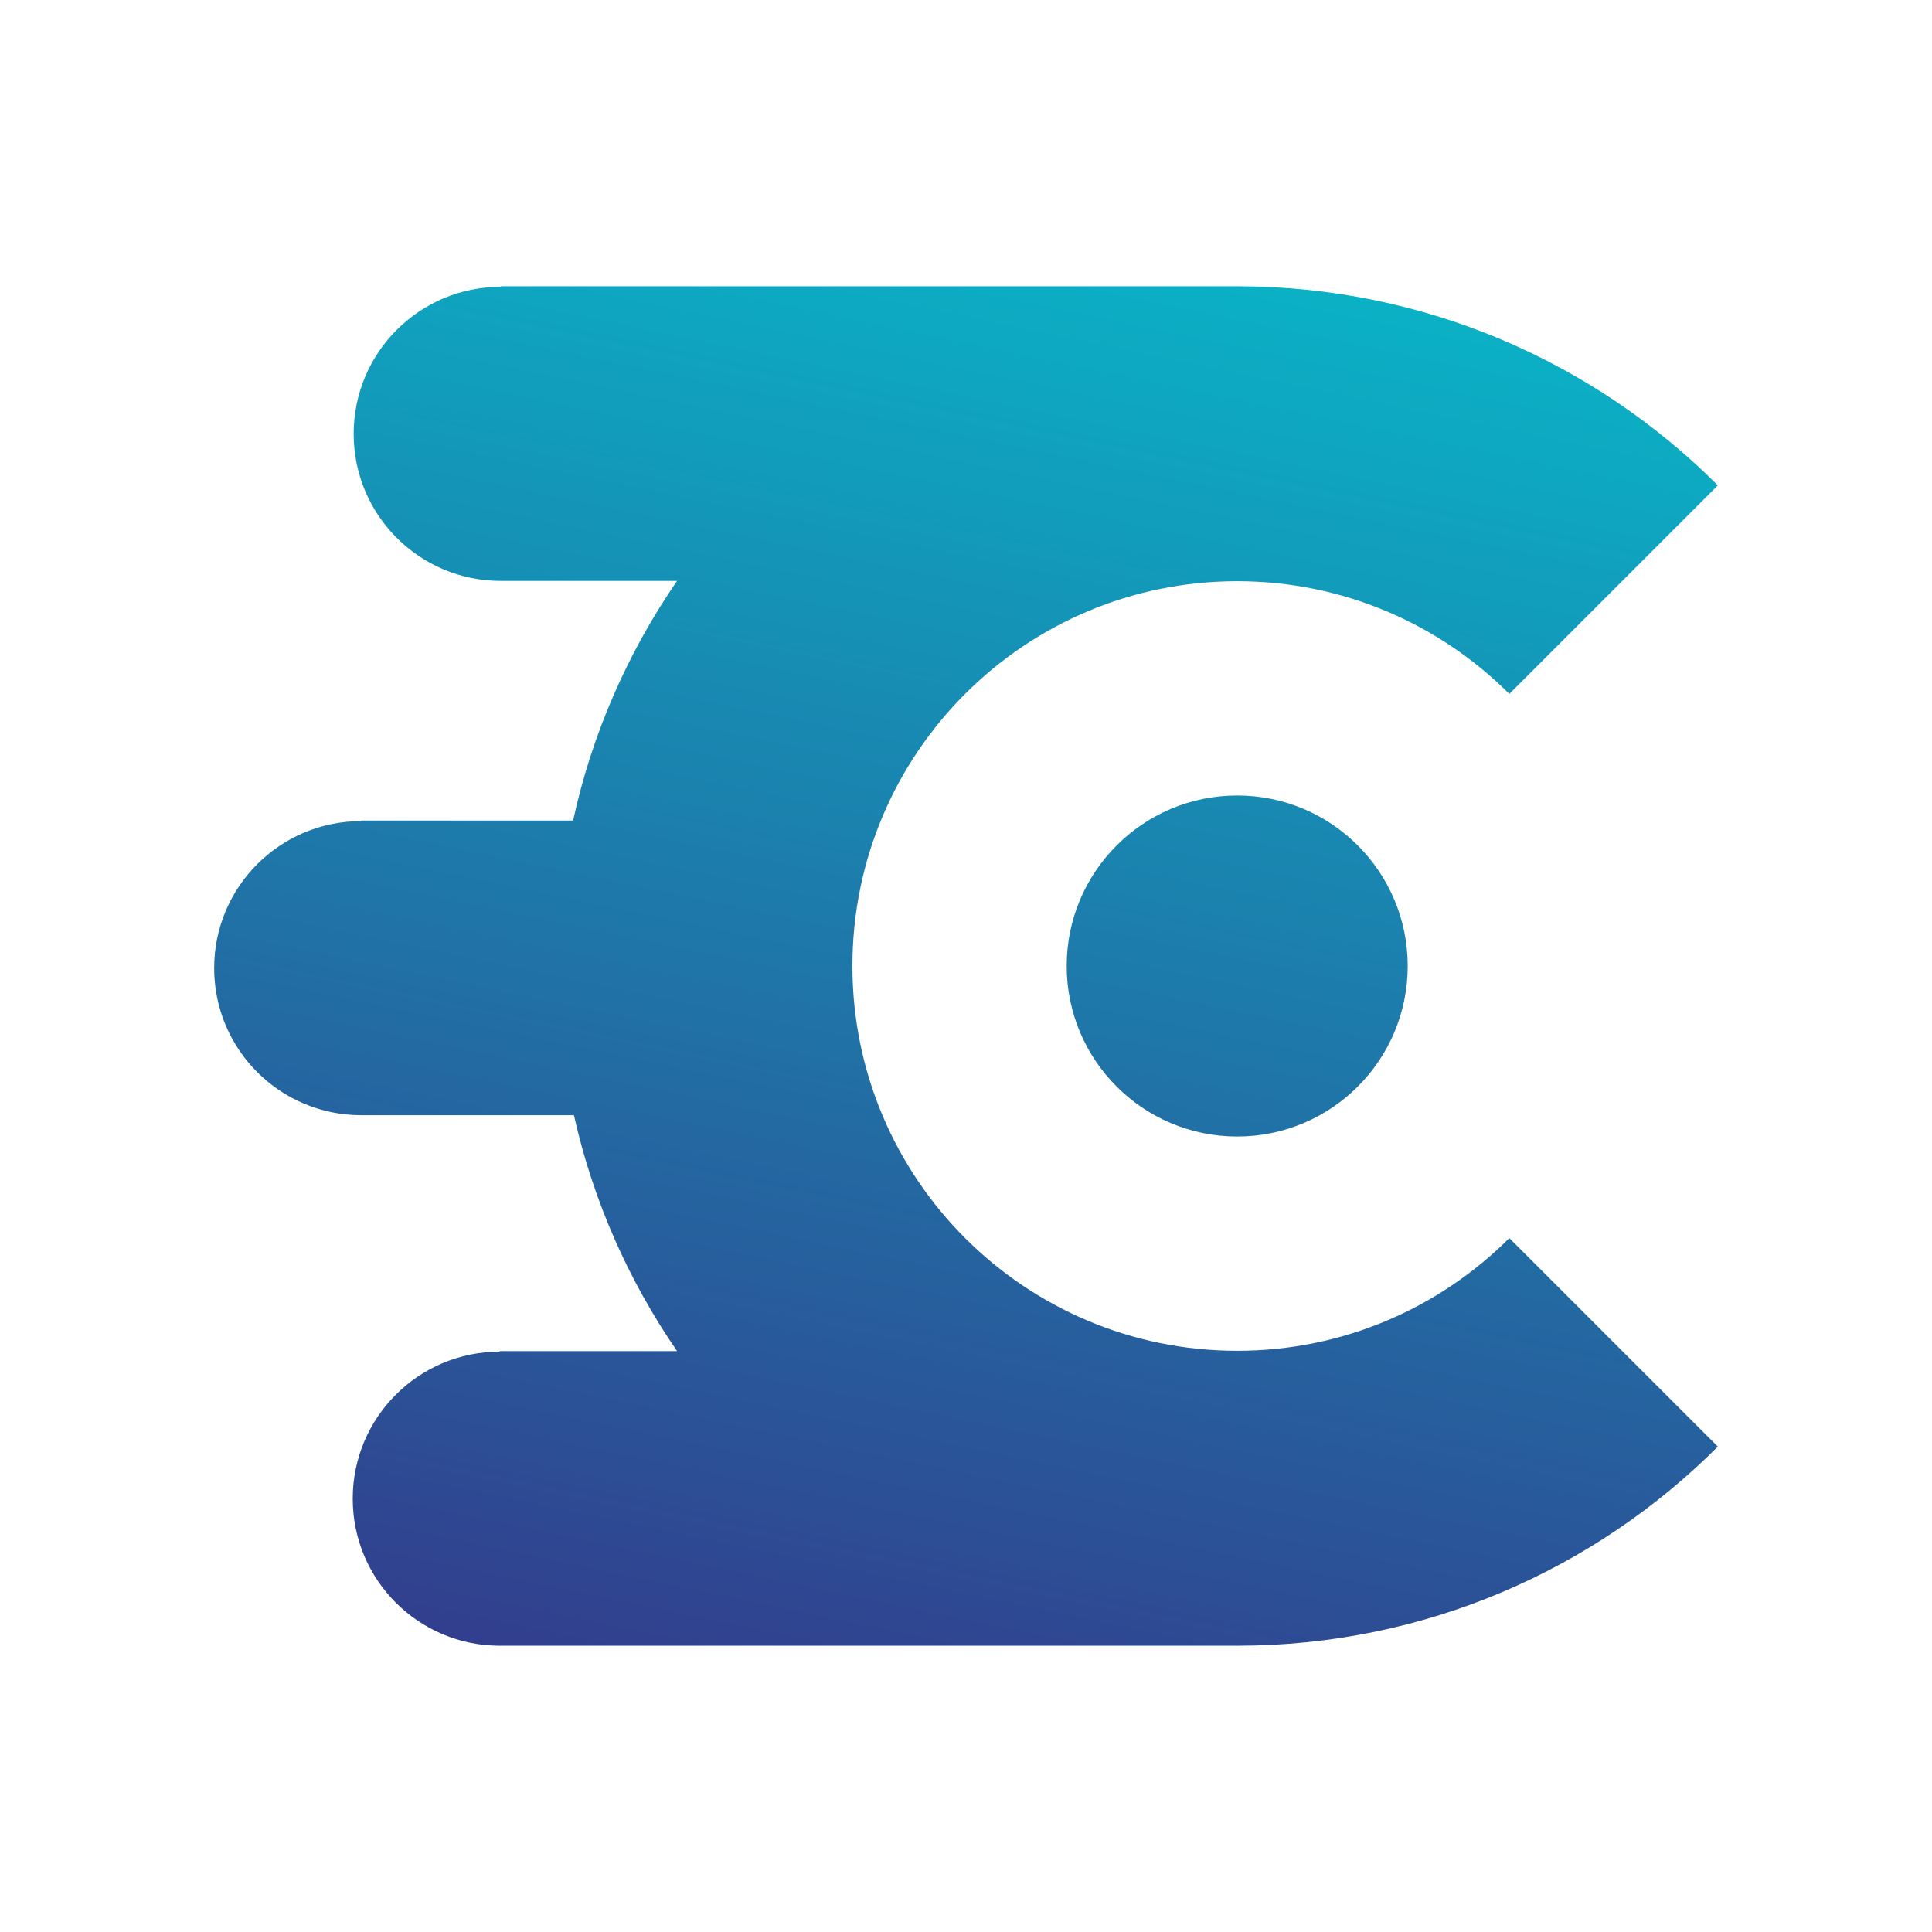
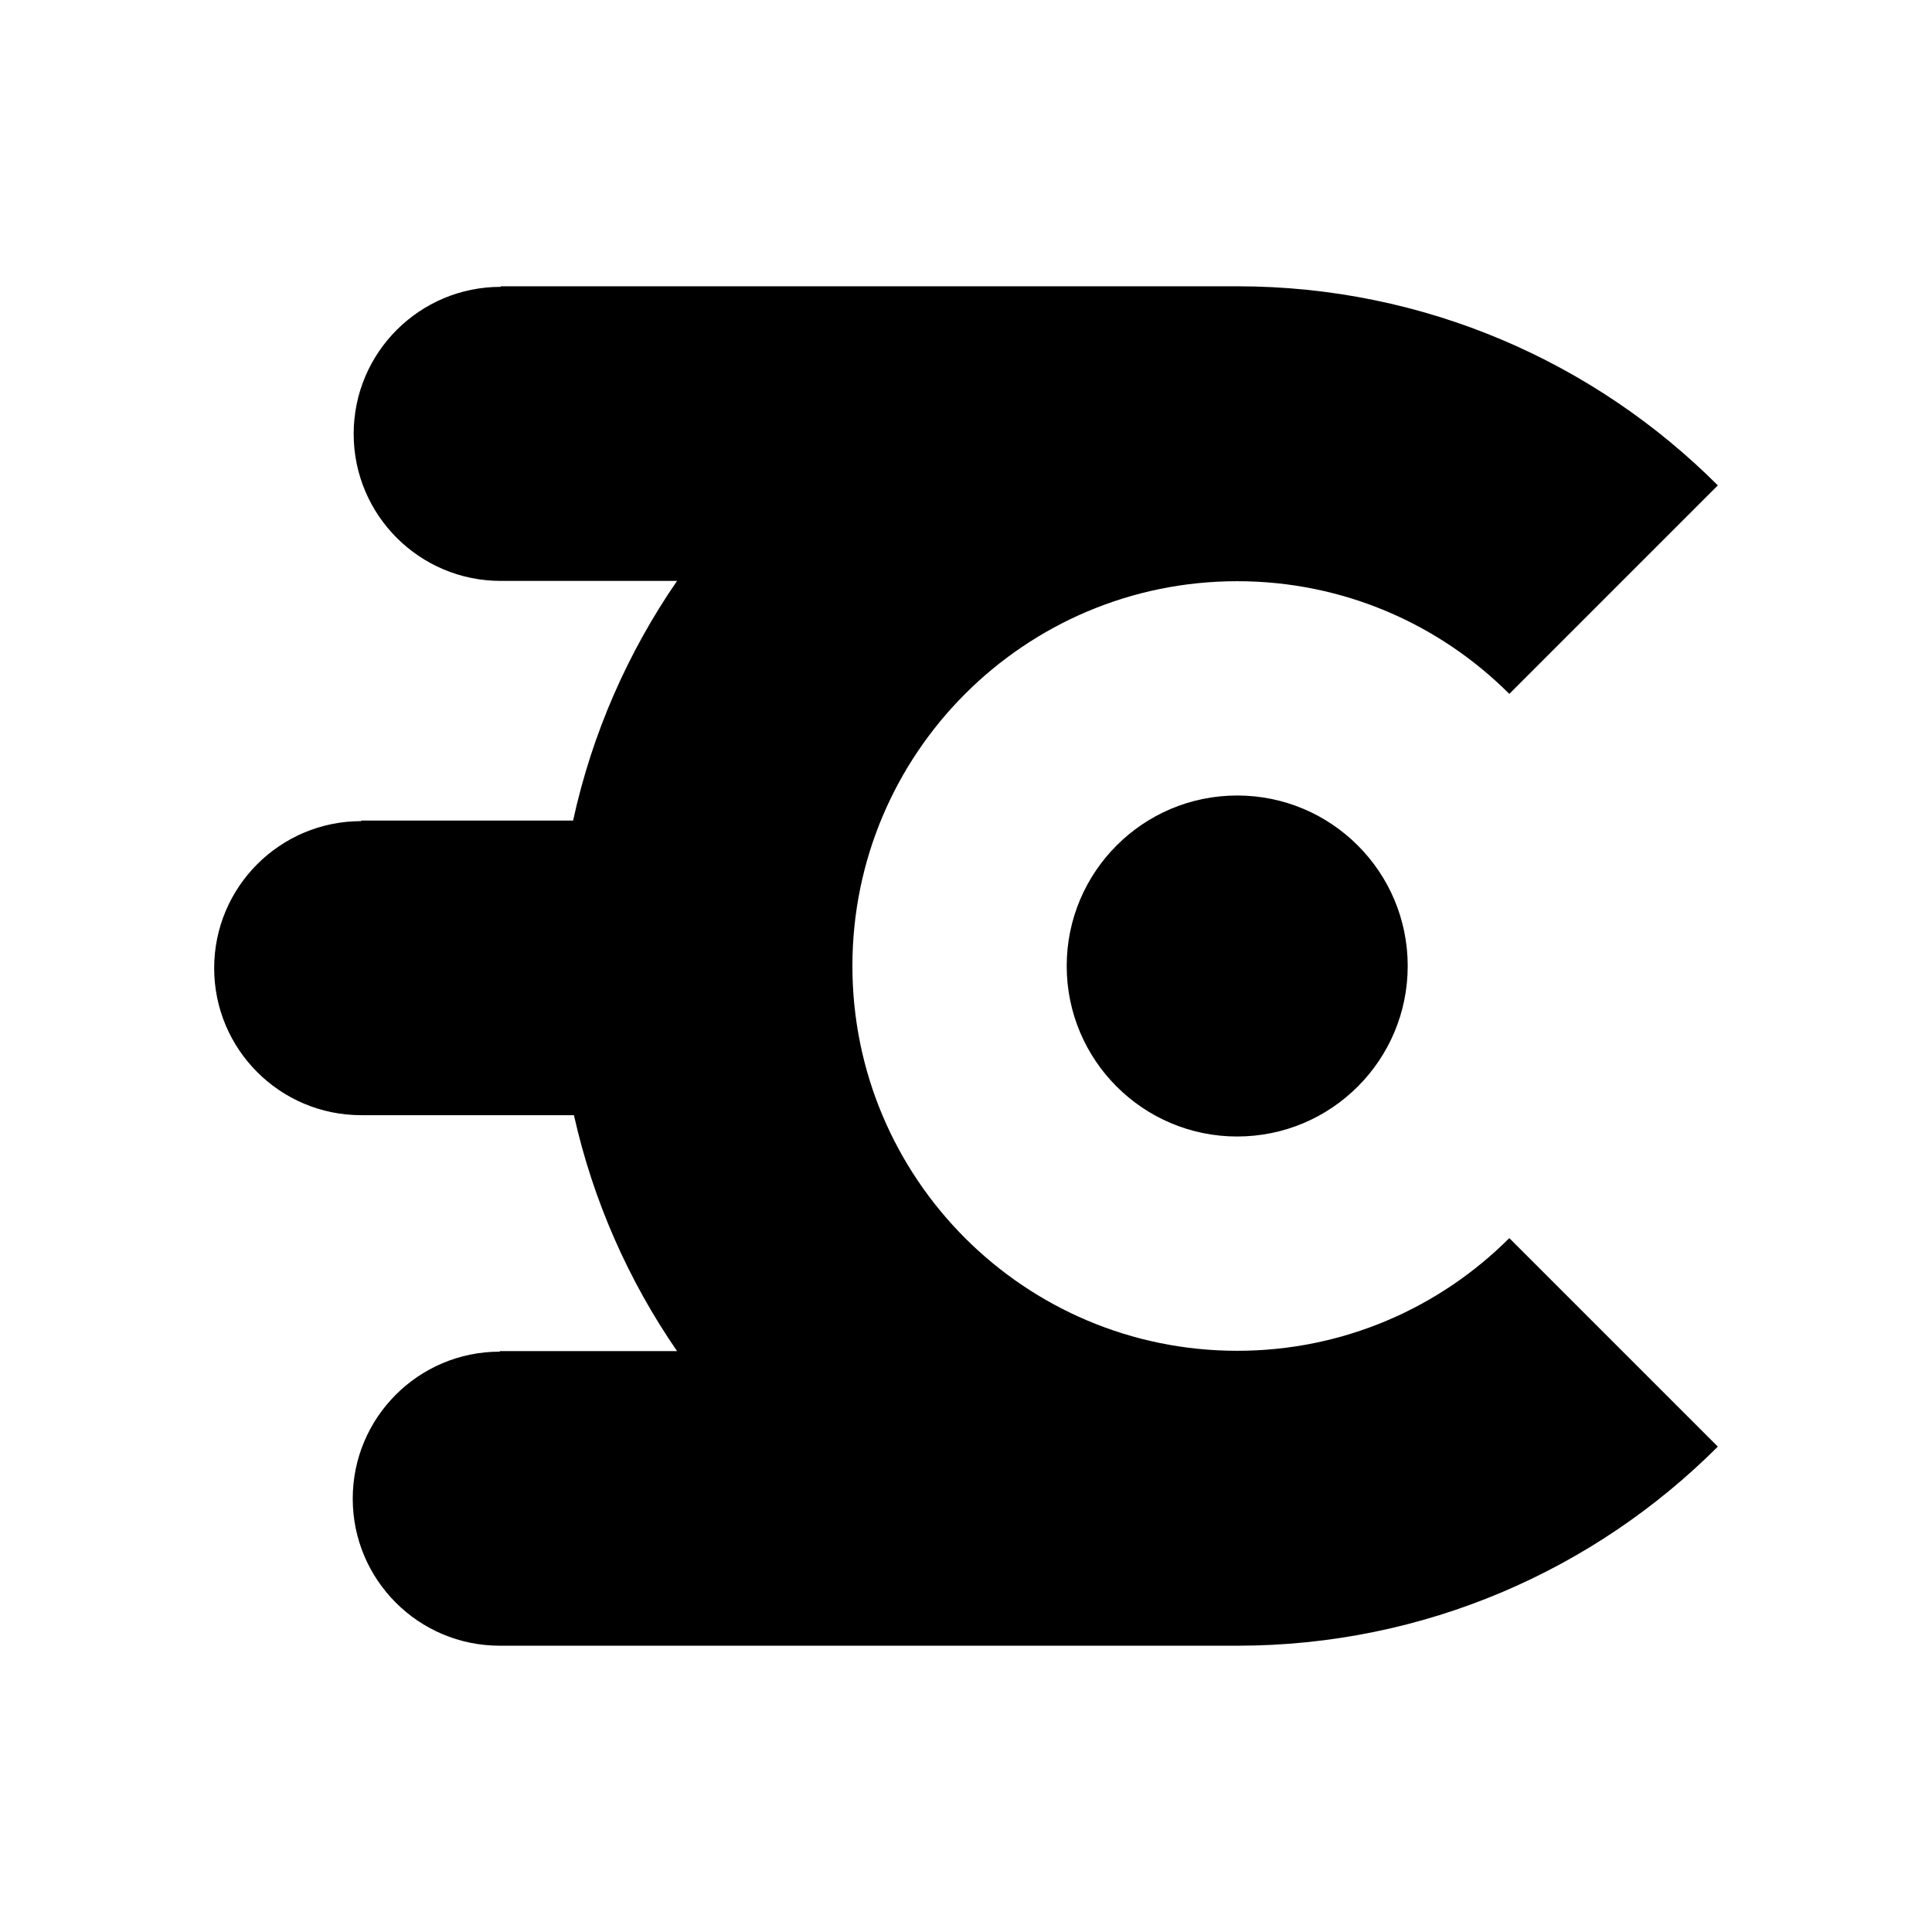
<svg xmlns="http://www.w3.org/2000/svg" xml:space="preserve" width="210mm" height="210mm" version="1.1" style="shape-rendering:geometricPrecision; text-rendering:geometricPrecision; image-rendering:optimizeQuality; fill-rule:evenodd; clip-rule:evenodd" viewBox="0 0 21000 21000">
  <defs>
    <style type="text/css">
   
-     .fil0 {fill:url(#id0)}
+     //.fil0 {fill:url(#id0)}
+     .fil0 {fill:#000}
   
  </style>
-     <linearGradient id="id0" gradientUnits="userSpaceOnUse" x1="12387.38" y1="2604.25" x2="8946.5" y2="19089.62">
-       <stop offset="0" style="stop-opacity:1; stop-color:#0AB2C6" />
-       <stop offset="1" style="stop-opacity:1; stop-color:#333B8C" />
-     </linearGradient>
  </defs>
  <g id="Слой_x0020_1">
    <path class="fil0" d="M13447.92 8646.74c-1023.54,0 -1853.29,829.74 -1853.29,1853.27 0,1023.53 829.75,1853.27 1853.29,1853.27 1023.51,0 1853.26,-829.74 1853.26,-1853.27 0,-1023.53 -829.75,-1853.27 -1853.26,-1853.27zm-9521.79 272.45l2303.15 0c206.99,-949.38 596.6,-1830.56 1130.05,-2605l-1916.9 0c-882.65,0 -1598.17,-715.51 -1598.17,-1598.16 0,-882.67 715.52,-1598.18 1598.17,-1598.18l0 -6.03 8005.47 0 0.02 0c2040.03,0 3887.04,827.06 5224.11,2164.05l-2266.49 2266.49c-756.83,-756.76 -1802.51,-1224.91 -2957.64,-1224.91 -1155.12,0 -2200.81,468.15 -2957.63,1224.91 -756.8,756.82 -1224.96,1802.55 -1224.96,2957.63 0,1155.14 468.16,2200.83 1224.96,2957.65 756.82,756.82 1802.51,1224.95 2957.63,1224.95 1155.13,0 2200.83,-468.13 2957.64,-1224.95l2266.49 2266.52c-1337.07,1337.06 -3184.1,2164.02 -5224.13,2164.02l-10.19 -0.06 0 0.06 -8005.49 0c-882.65,0 -1598.16,-715.52 -1598.16,-1598.16 0,-882.67 715.51,-1598.19 1598.16,-1598.19l0 -6.02 1927.09 0c-525.76,-763.35 -911.74,-1630.42 -1120.9,-2564.24l-2312.28 0c-882.64,0 -1598.16,-715.52 -1598.16,-1598.17 0,-882.66 715.52,-1598.18 1598.16,-1598.18l0 -6.03z" />
  </g>
</svg>
